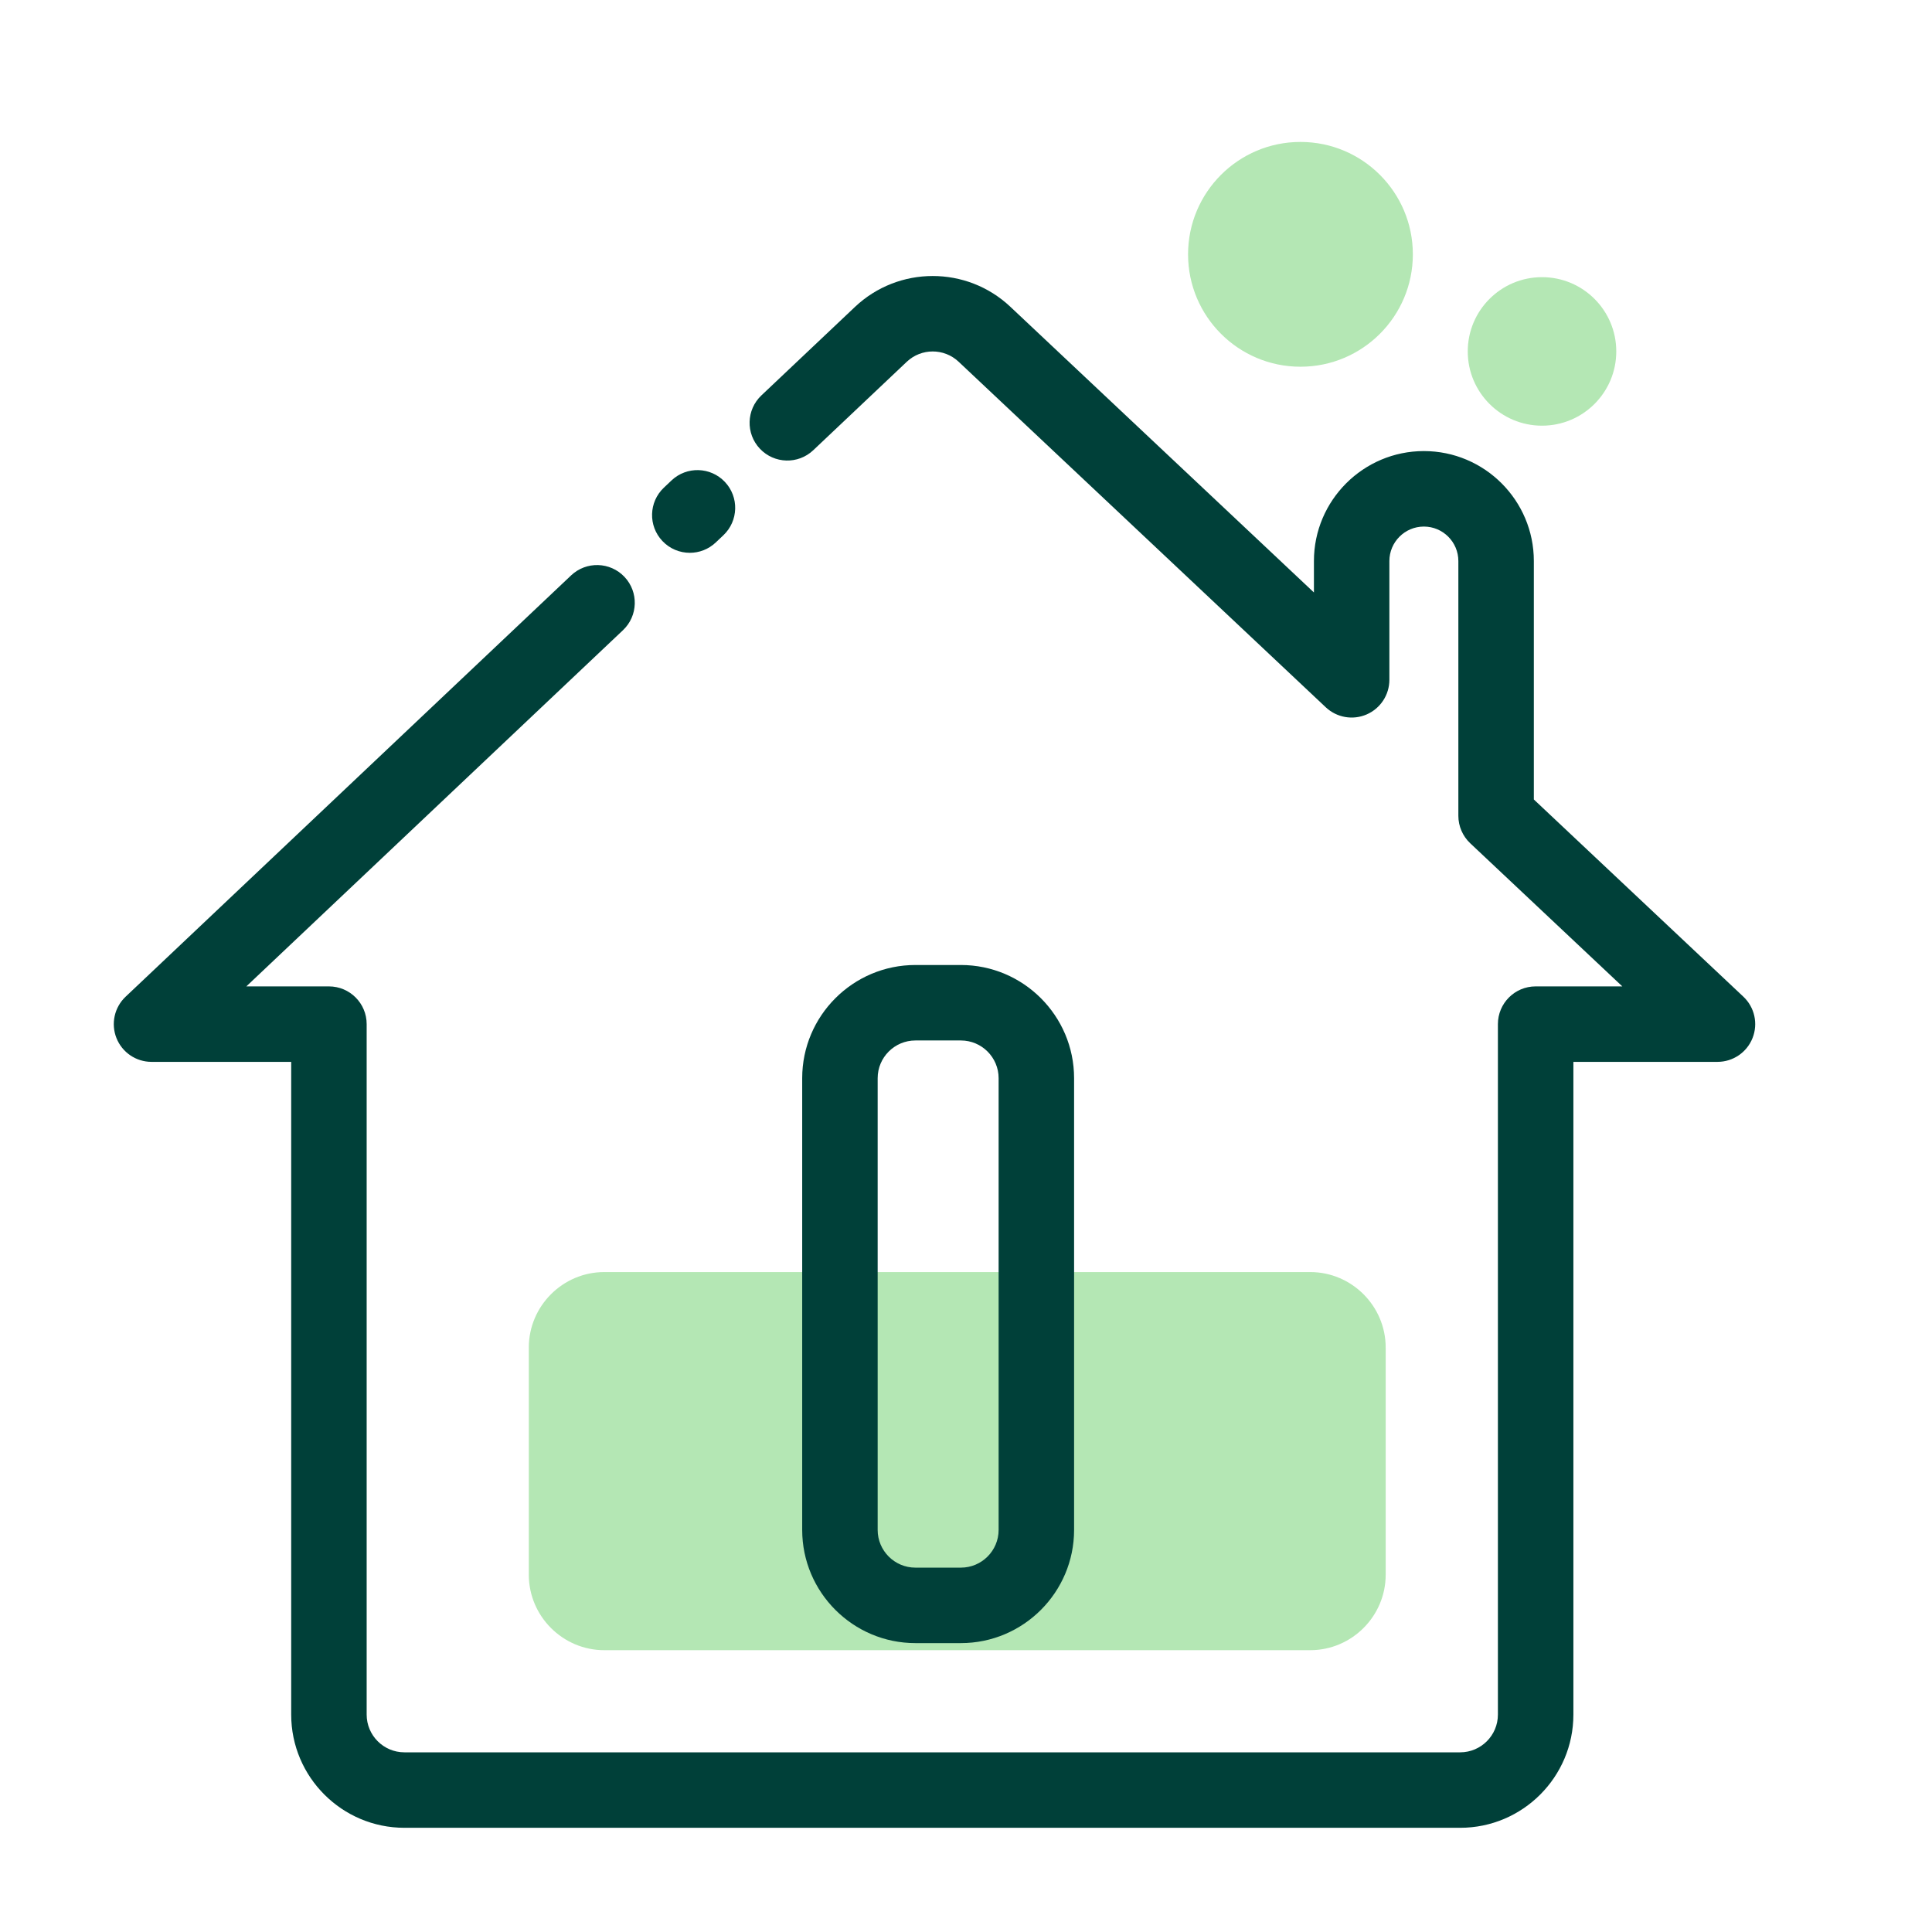
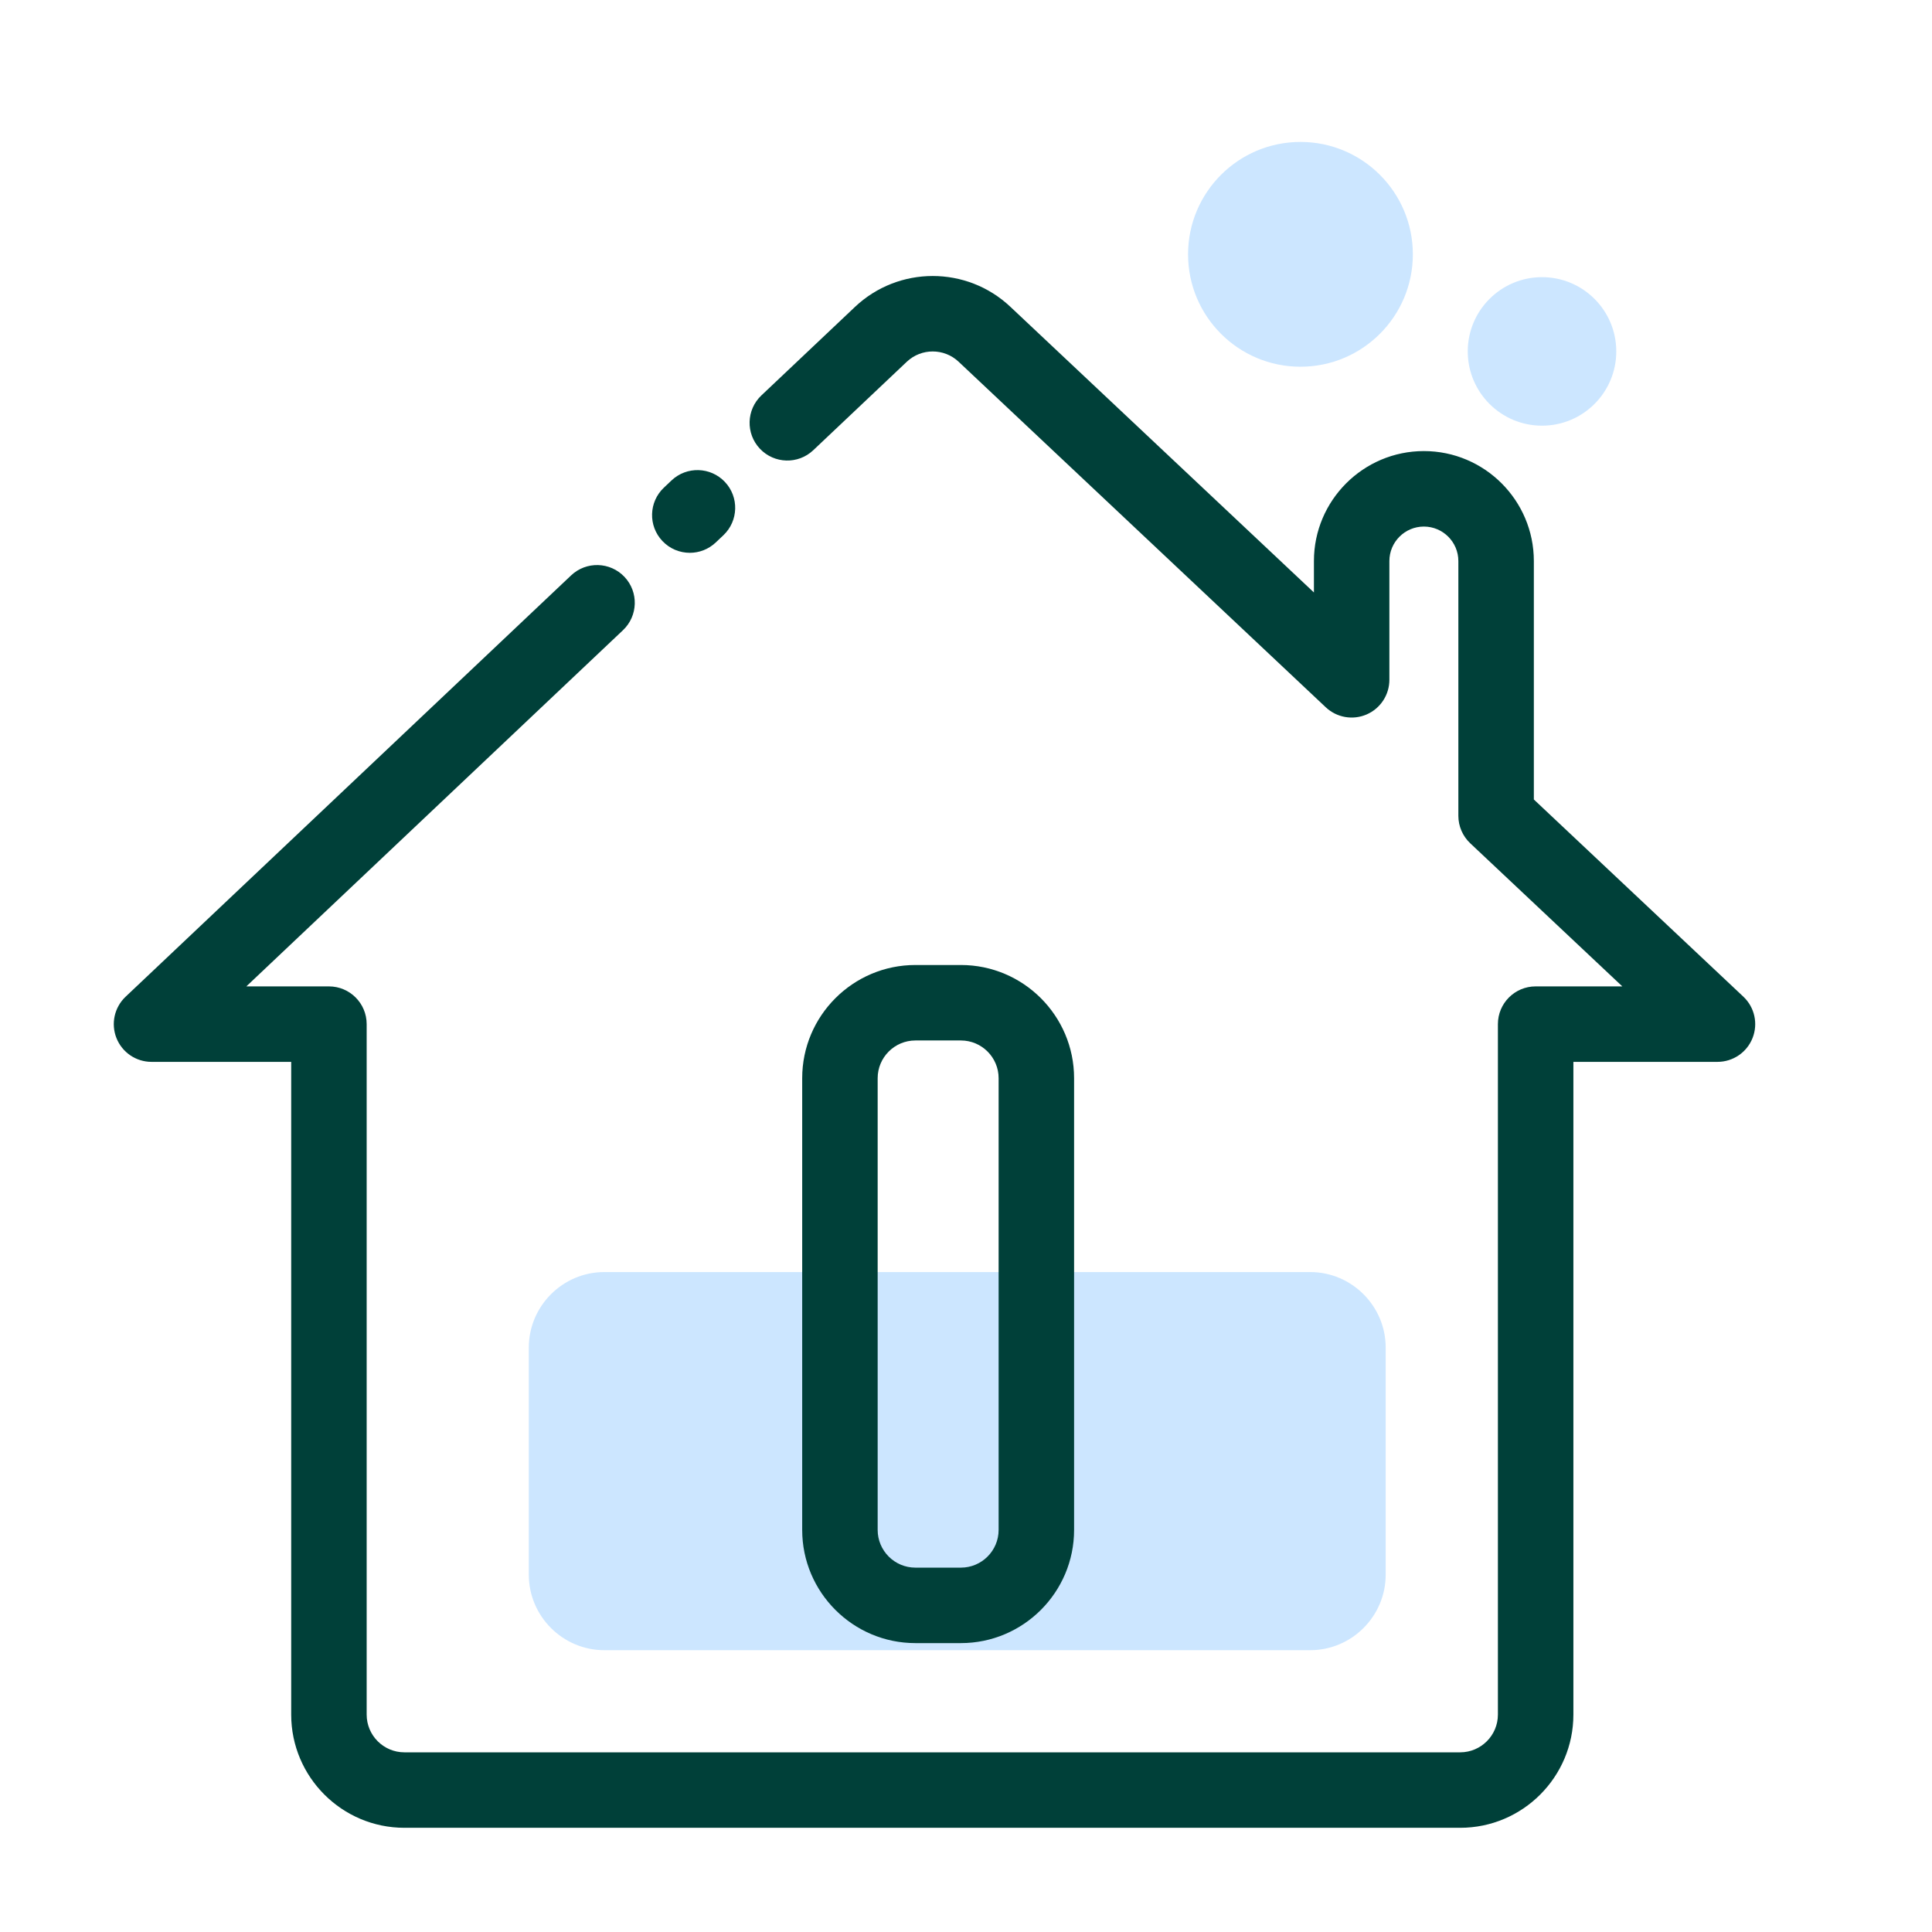
<svg xmlns="http://www.w3.org/2000/svg" t="1598498768474" class="icon" viewBox="0 0 1024 1024" version="1.1" p-id="2772" width="128" height="128">
-   <path d="M694.44 874.63H320.28c-22 0-40-18-40-40V714.22c0-22 18-40 40-40h374.16c22 0 40 18 40 40v120.41c0 22-18 40-40 40z" fill="#B4E7B4" p-id="2773" />
-   <path d="M817.3 186.26m-39.36 0a39.36 39.36 0 1 0 78.72 0 39.36 39.36 0 1 0-78.72 0Z" fill="#B4E7B4" p-id="2774" />
-   <path d="M689.27 134.8m-59.57 0a59.57 59.57 0 1 0 119.14 0 59.57 59.57 0 1 0-119.14 0Z" fill="#B4E7B4" p-id="2775" />
+   <path d="M694.44 874.63H320.28c-22 0-40-18-40-40V714.22c0-22 18-40 40-40h374.16c22 0 40 18 40 40v120.41c0 22-18 40-40 40z" fill="#cce6ff" p-id="2773" />
+   <path d="M817.3 186.26m-39.36 0a39.36 39.36 0 1 0 78.72 0 39.36 39.36 0 1 0-78.72 0Z" fill="#cce6ff" p-id="2774" />
+   <path d="M689.27 134.8m-59.57 0a59.57 59.57 0 1 0 119.14 0 59.57 59.57 0 1 0-119.14 0Z" fill="#cce6ff" p-id="2775" />
  <path d="M365.61 293c4.93 0 9.87-1.81 13.74-5.47l4.06-3.84c8.02-7.59 8.38-20.25 0.79-28.27-7.59-8.02-20.25-8.38-28.27-0.79l-4.06 3.84c-8.03 7.59-8.38 20.25-0.79 28.27 3.93 4.16 9.22 6.26 14.53 6.26z" fill="#004039" p-id="2776" />
  <path d="M924.01 528.25L812.97 423.74V297.36c0-32.14-26.15-58.28-58.28-58.28-32.14 0-58.28 26.15-58.28 58.28v16.66L535.49 162.58c-23.11-21.76-59.29-21.71-82.35 0.1l-49.58 46.89c-8.02 7.59-8.38 20.25-0.79 28.27s20.25 8.38 28.27 0.79l49.58-46.89c7.69-7.27 19.75-7.28 27.45-0.03l194.62 183.17a20.006 20.006 0 0 0 21.64 3.8 20.005 20.005 0 0 0 12.07-18.36v-62.95c0-10.08 8.2-18.28 18.28-18.28 10.08 0 18.28 8.2 18.28 18.28v135.02c0 5.51 2.28 10.78 6.29 14.56l80.61 75.86h-45.94c-11.05 0-20 8.95-20 20v365.96c0 11.03-8.97 20-20 20H214.34c-11.03 0-20-8.97-20-20V542.81c0-11.05-8.95-20-20-20h-43.78l199.63-188.79c8.02-7.59 8.38-20.25 0.79-28.27-7.59-8.02-20.25-8.38-28.27-0.79L66.57 528.28a20.006 20.006 0 0 0-4.84 21.93 19.995 19.995 0 0 0 18.58 12.6h74.03v345.96c0 33.08 26.92 60 60 60h559.59c33.08 0 60-26.92 60-60V562.81h76.37c8.2 0 15.57-5 18.59-12.63s1.09-16.31-4.88-21.93z" fill="#004039" p-id="2777" />
  <path d="M509.29 870.88c33.08 0 60-26.92 60-60V571.47c0-33.08-26.92-60-60-60h-24.11c-33.08 0-60 26.92-60 60v239.41c0 33.08 26.92 60 60 60h24.11z m-44.11-60V571.47c0-11.03 8.97-20 20-20h24.11c11.03 0 20 8.97 20 20v239.41c0 11.03-8.97 20-20 20h-24.11c-11.03 0-20-8.97-20-20z" fill="#004039" p-id="2778" />
</svg>
